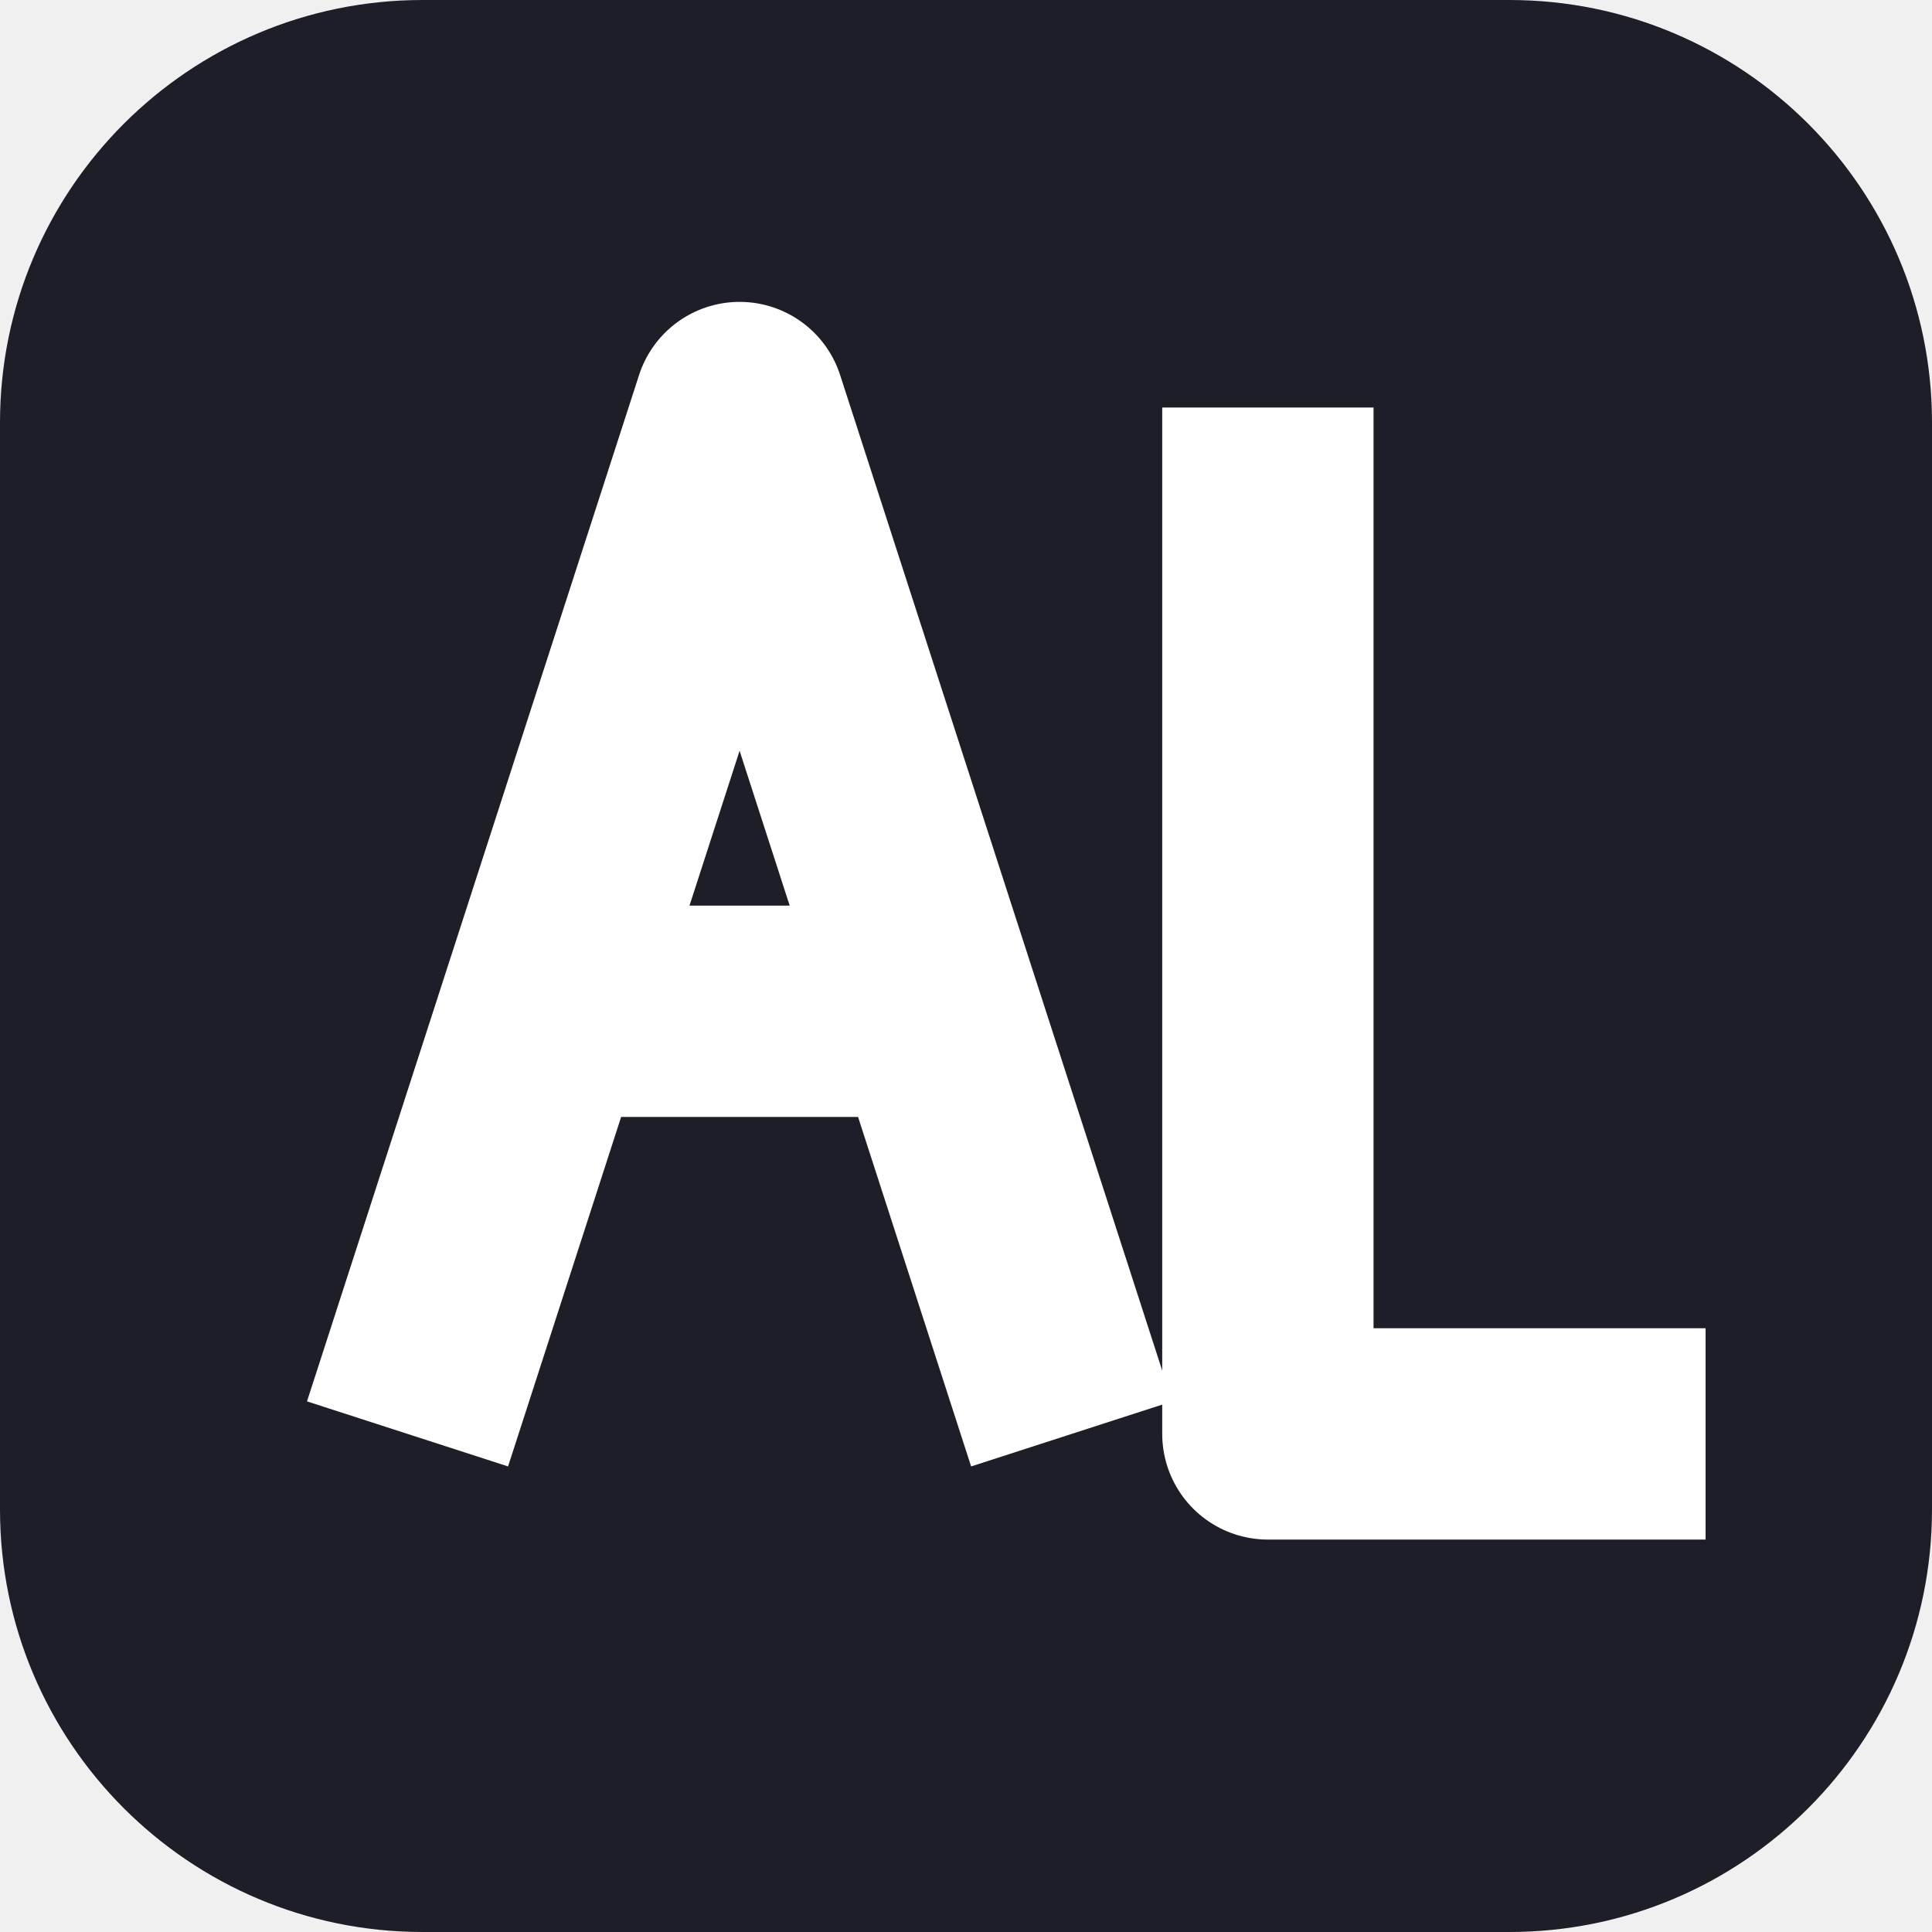
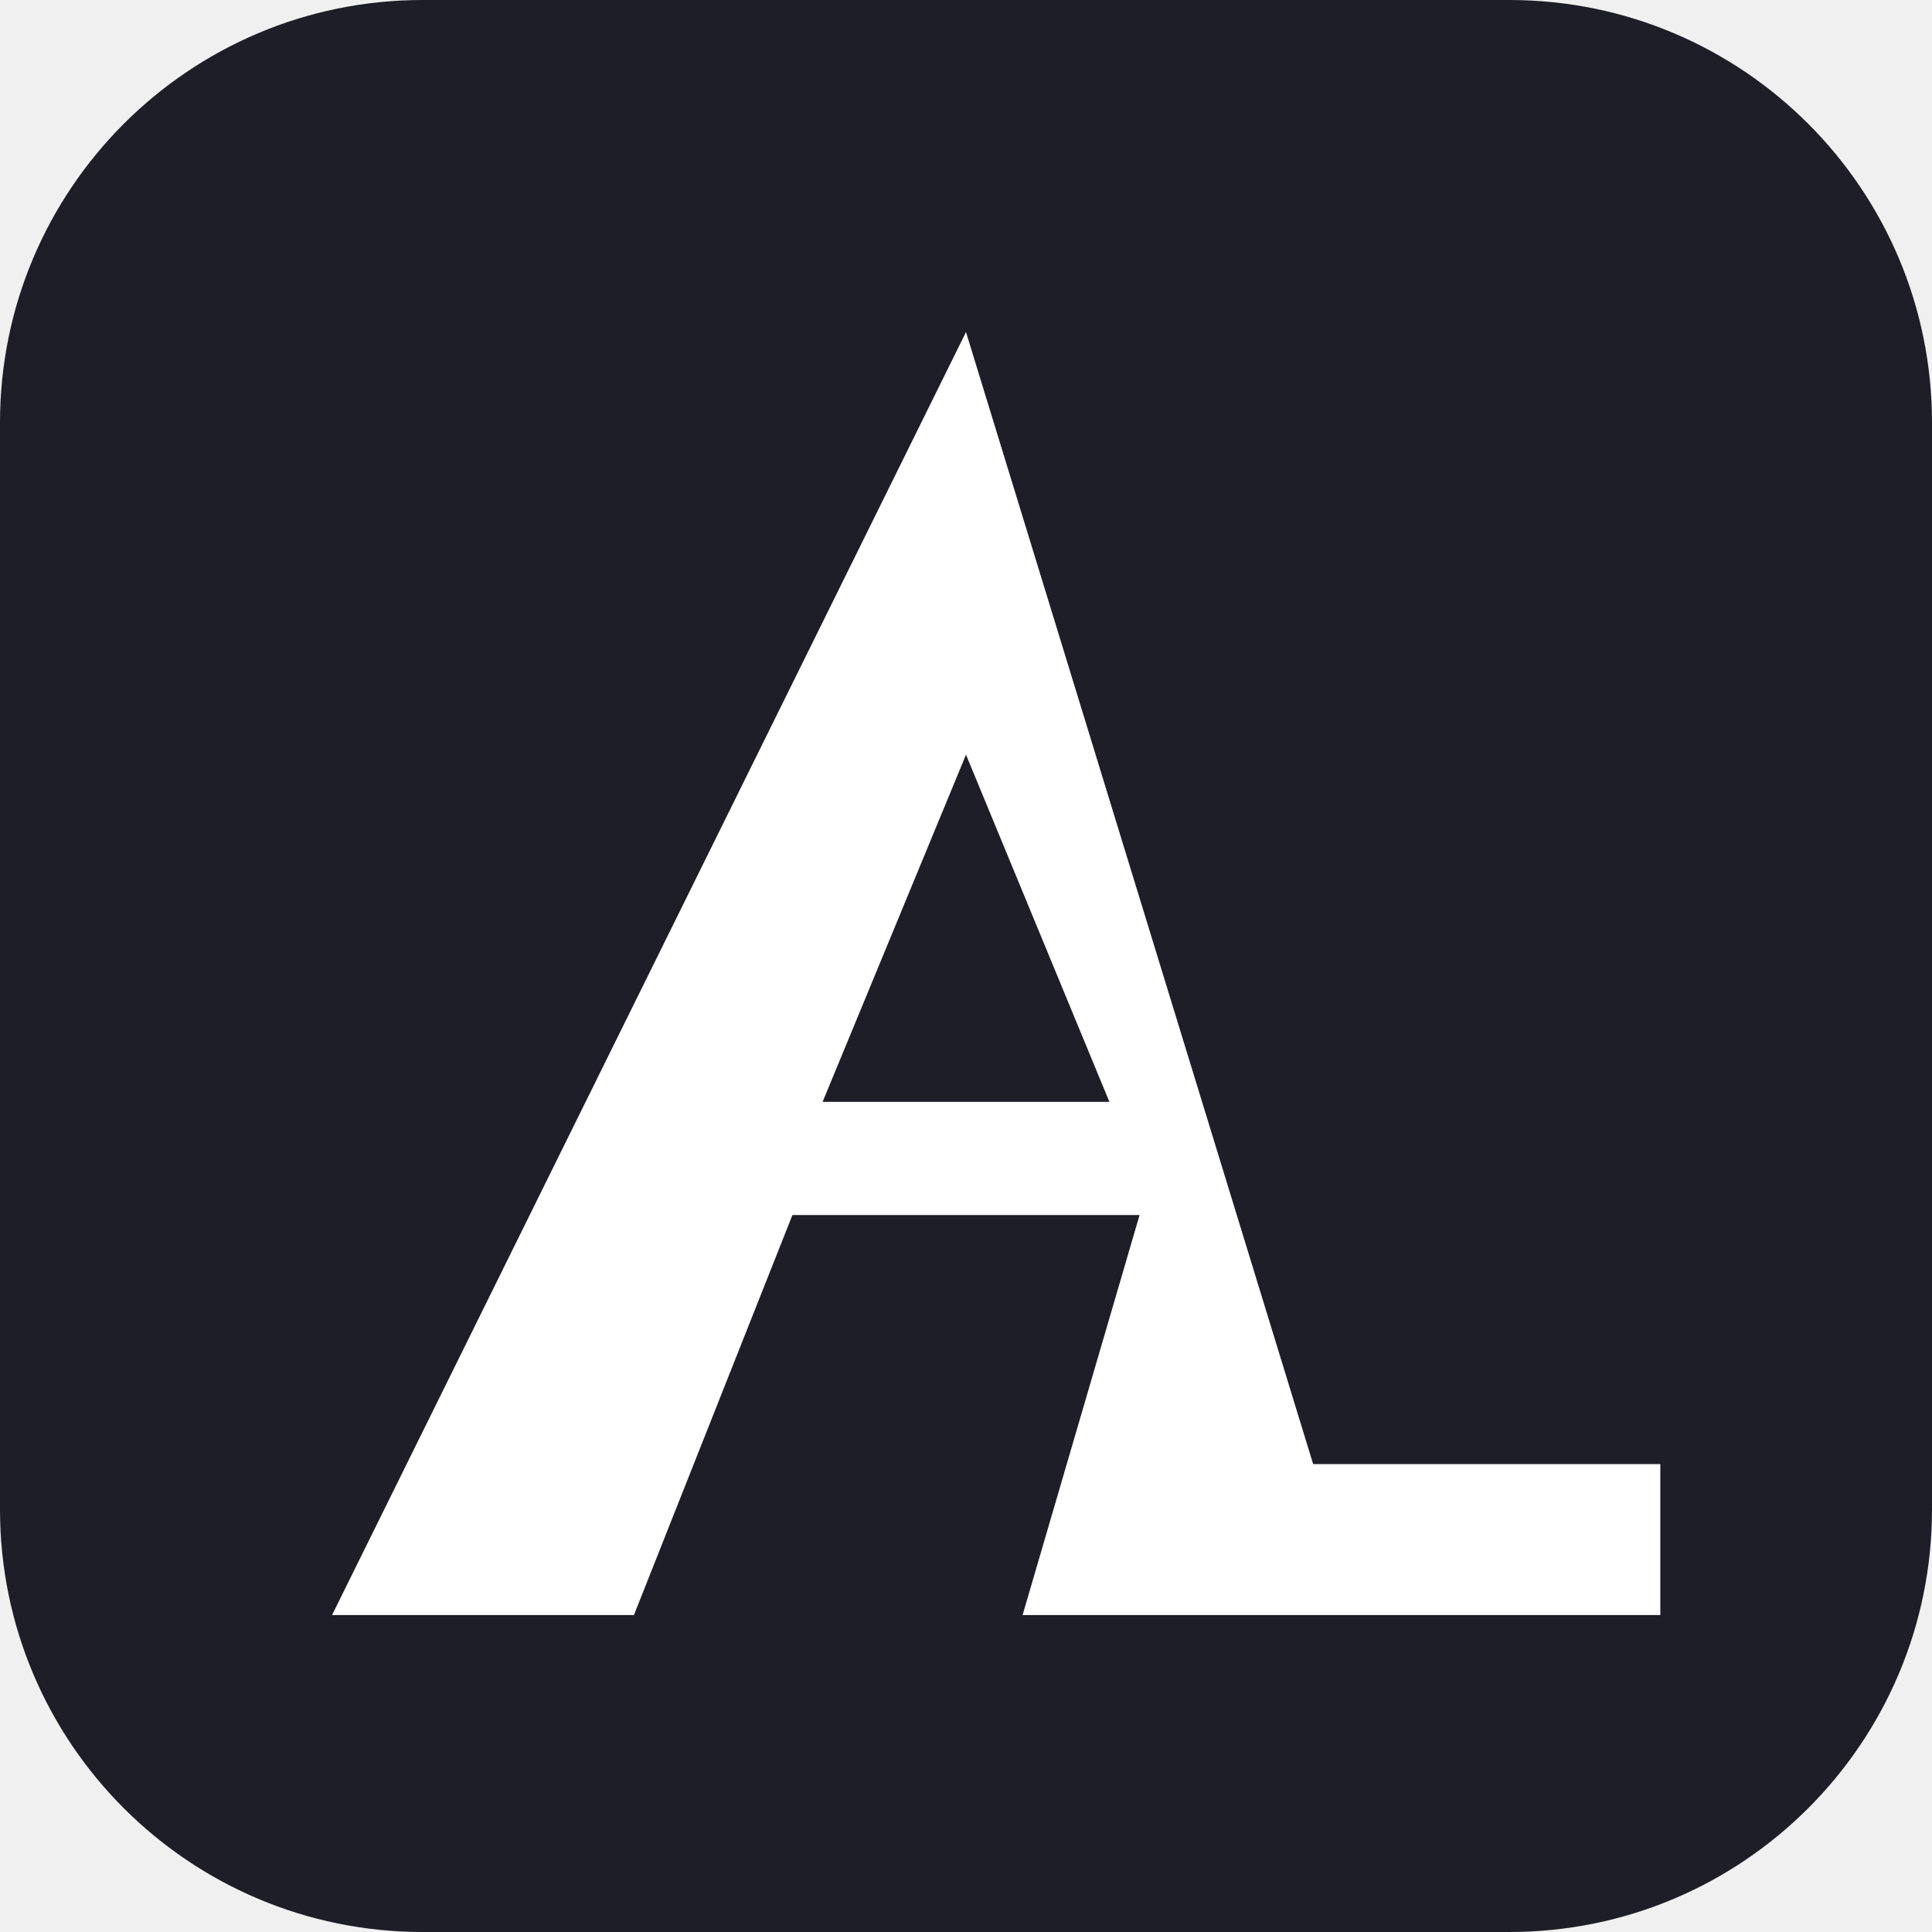
<svg xmlns="http://www.w3.org/2000/svg" viewBox="0 0 512 512" fill="none" aria-label="AniLog">
  <rect width="512" height="512" rx="112" fill="#1e1e28" />
-   <path d="M 108 380 L 196 108 L 284 380 M 140 268 L 252 268" stroke="white" stroke-width="56" stroke-linecap="butt" stroke-linejoin="round" fill="none" />
-   <path d="M 336 108 L 336 380 L 452 380" stroke="white" stroke-width="56" stroke-linecap="butt" stroke-linejoin="round" fill="none" />
+   <path fill="white" fill-rule="evenodd" d="     M 88 428 L 256 88 L 348 388 L 440 388 L 440 428 Z     M 256 200 L 218 292 L 294 292 Z     M 210 322 L 302 322 L 271 428 L 168 428 Z   " />
</svg>
